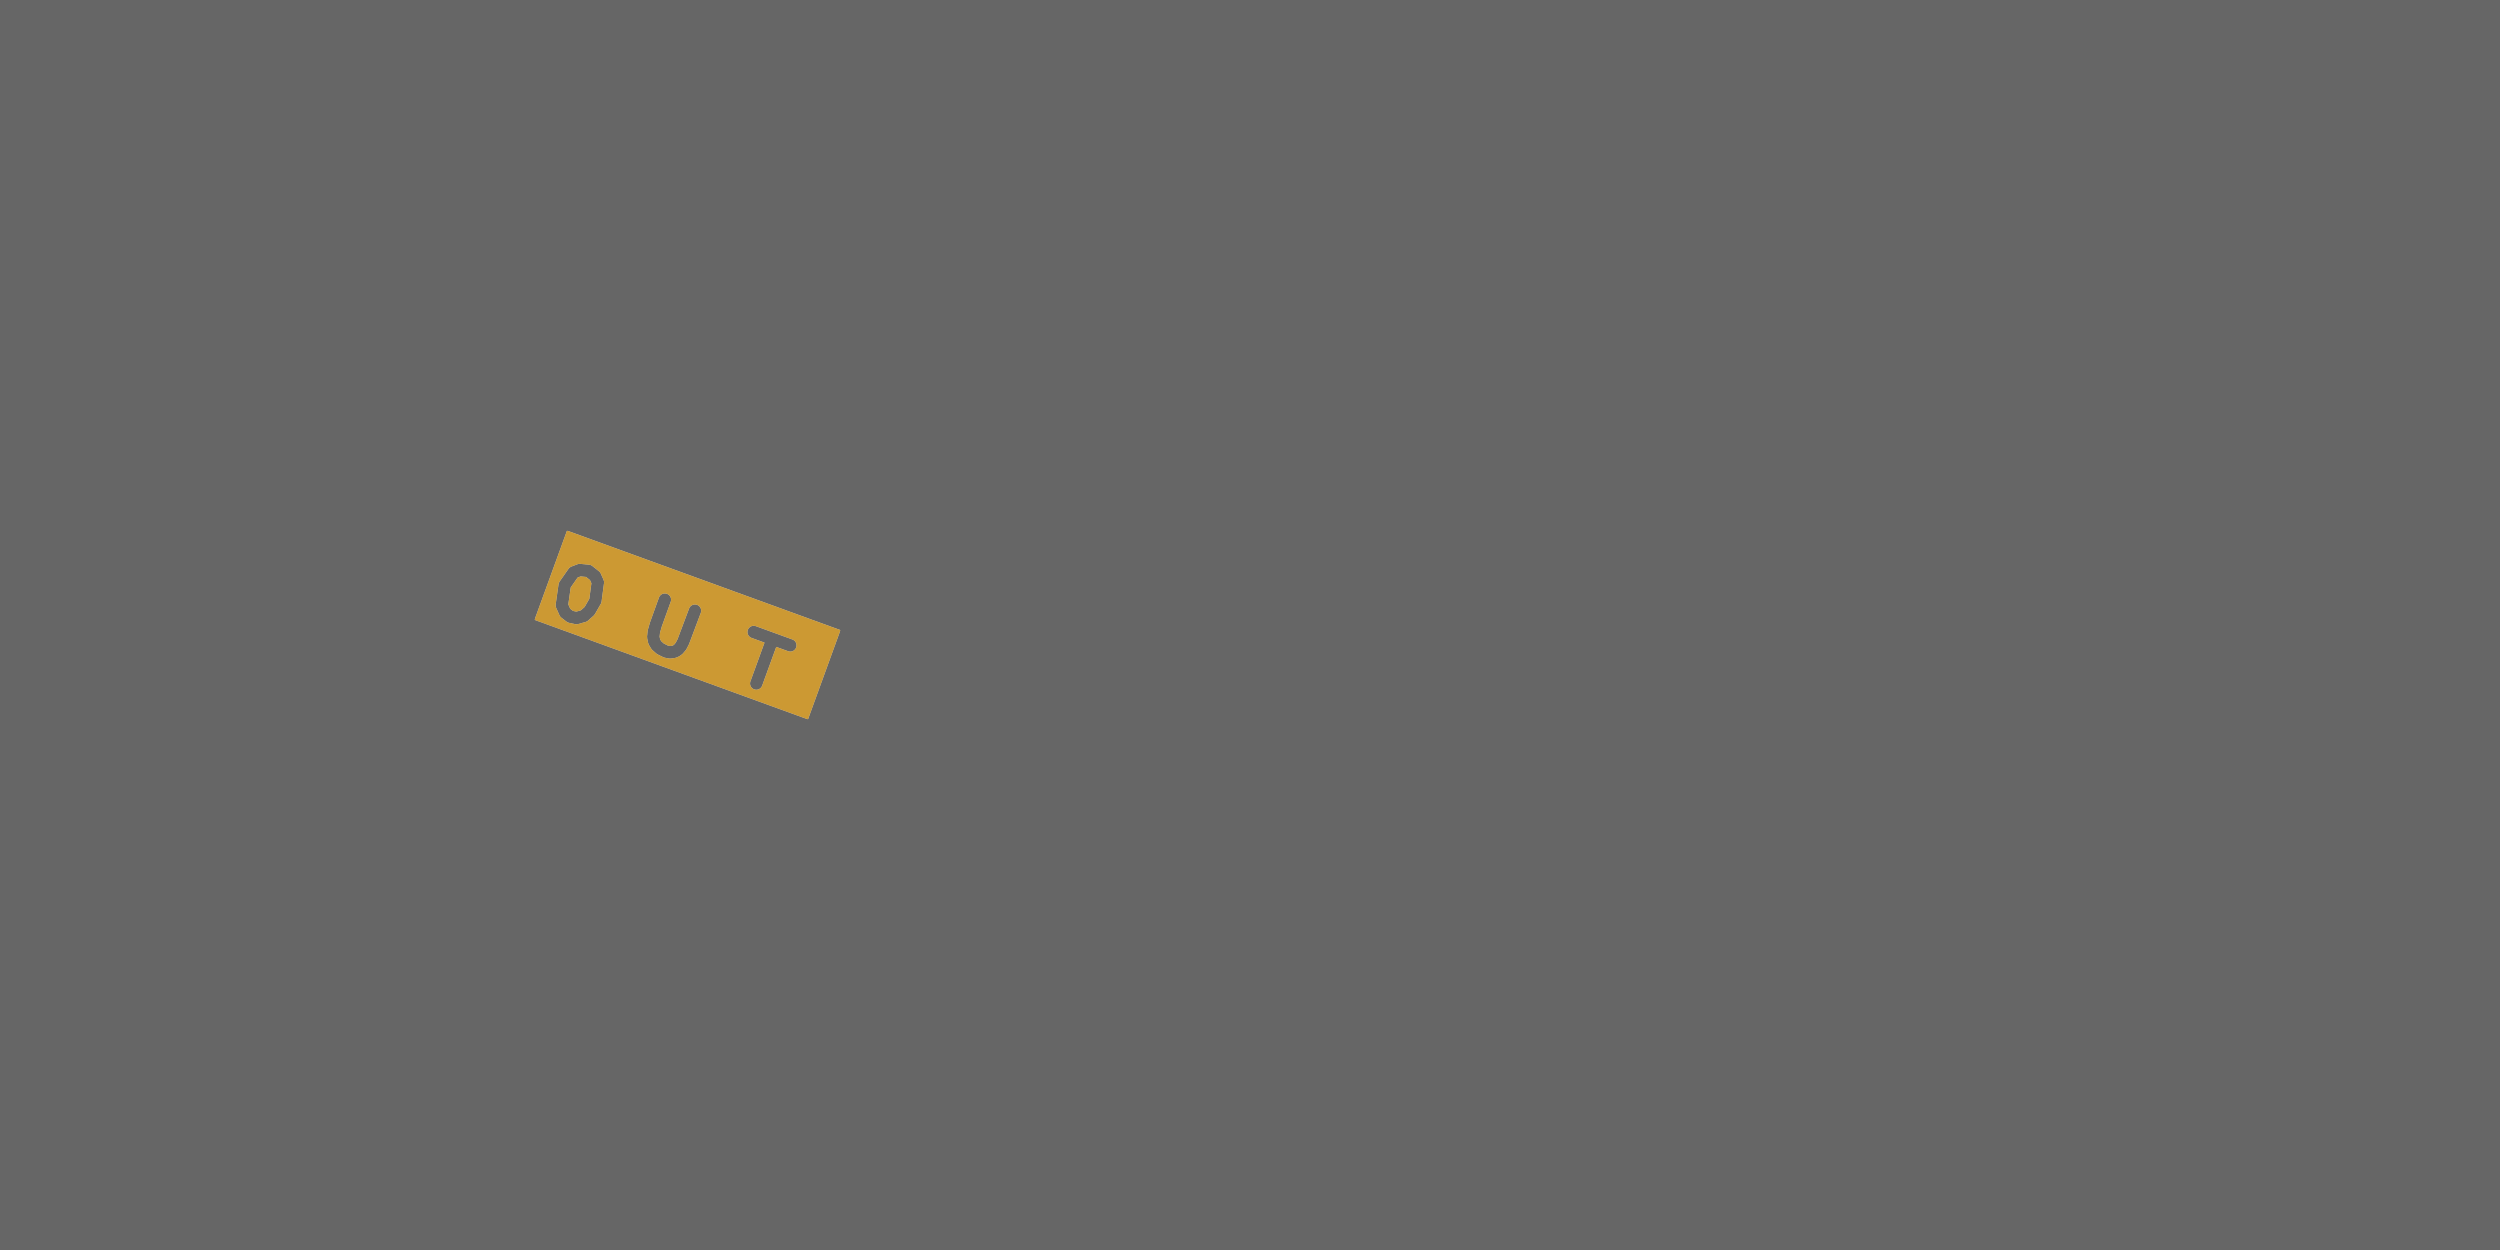
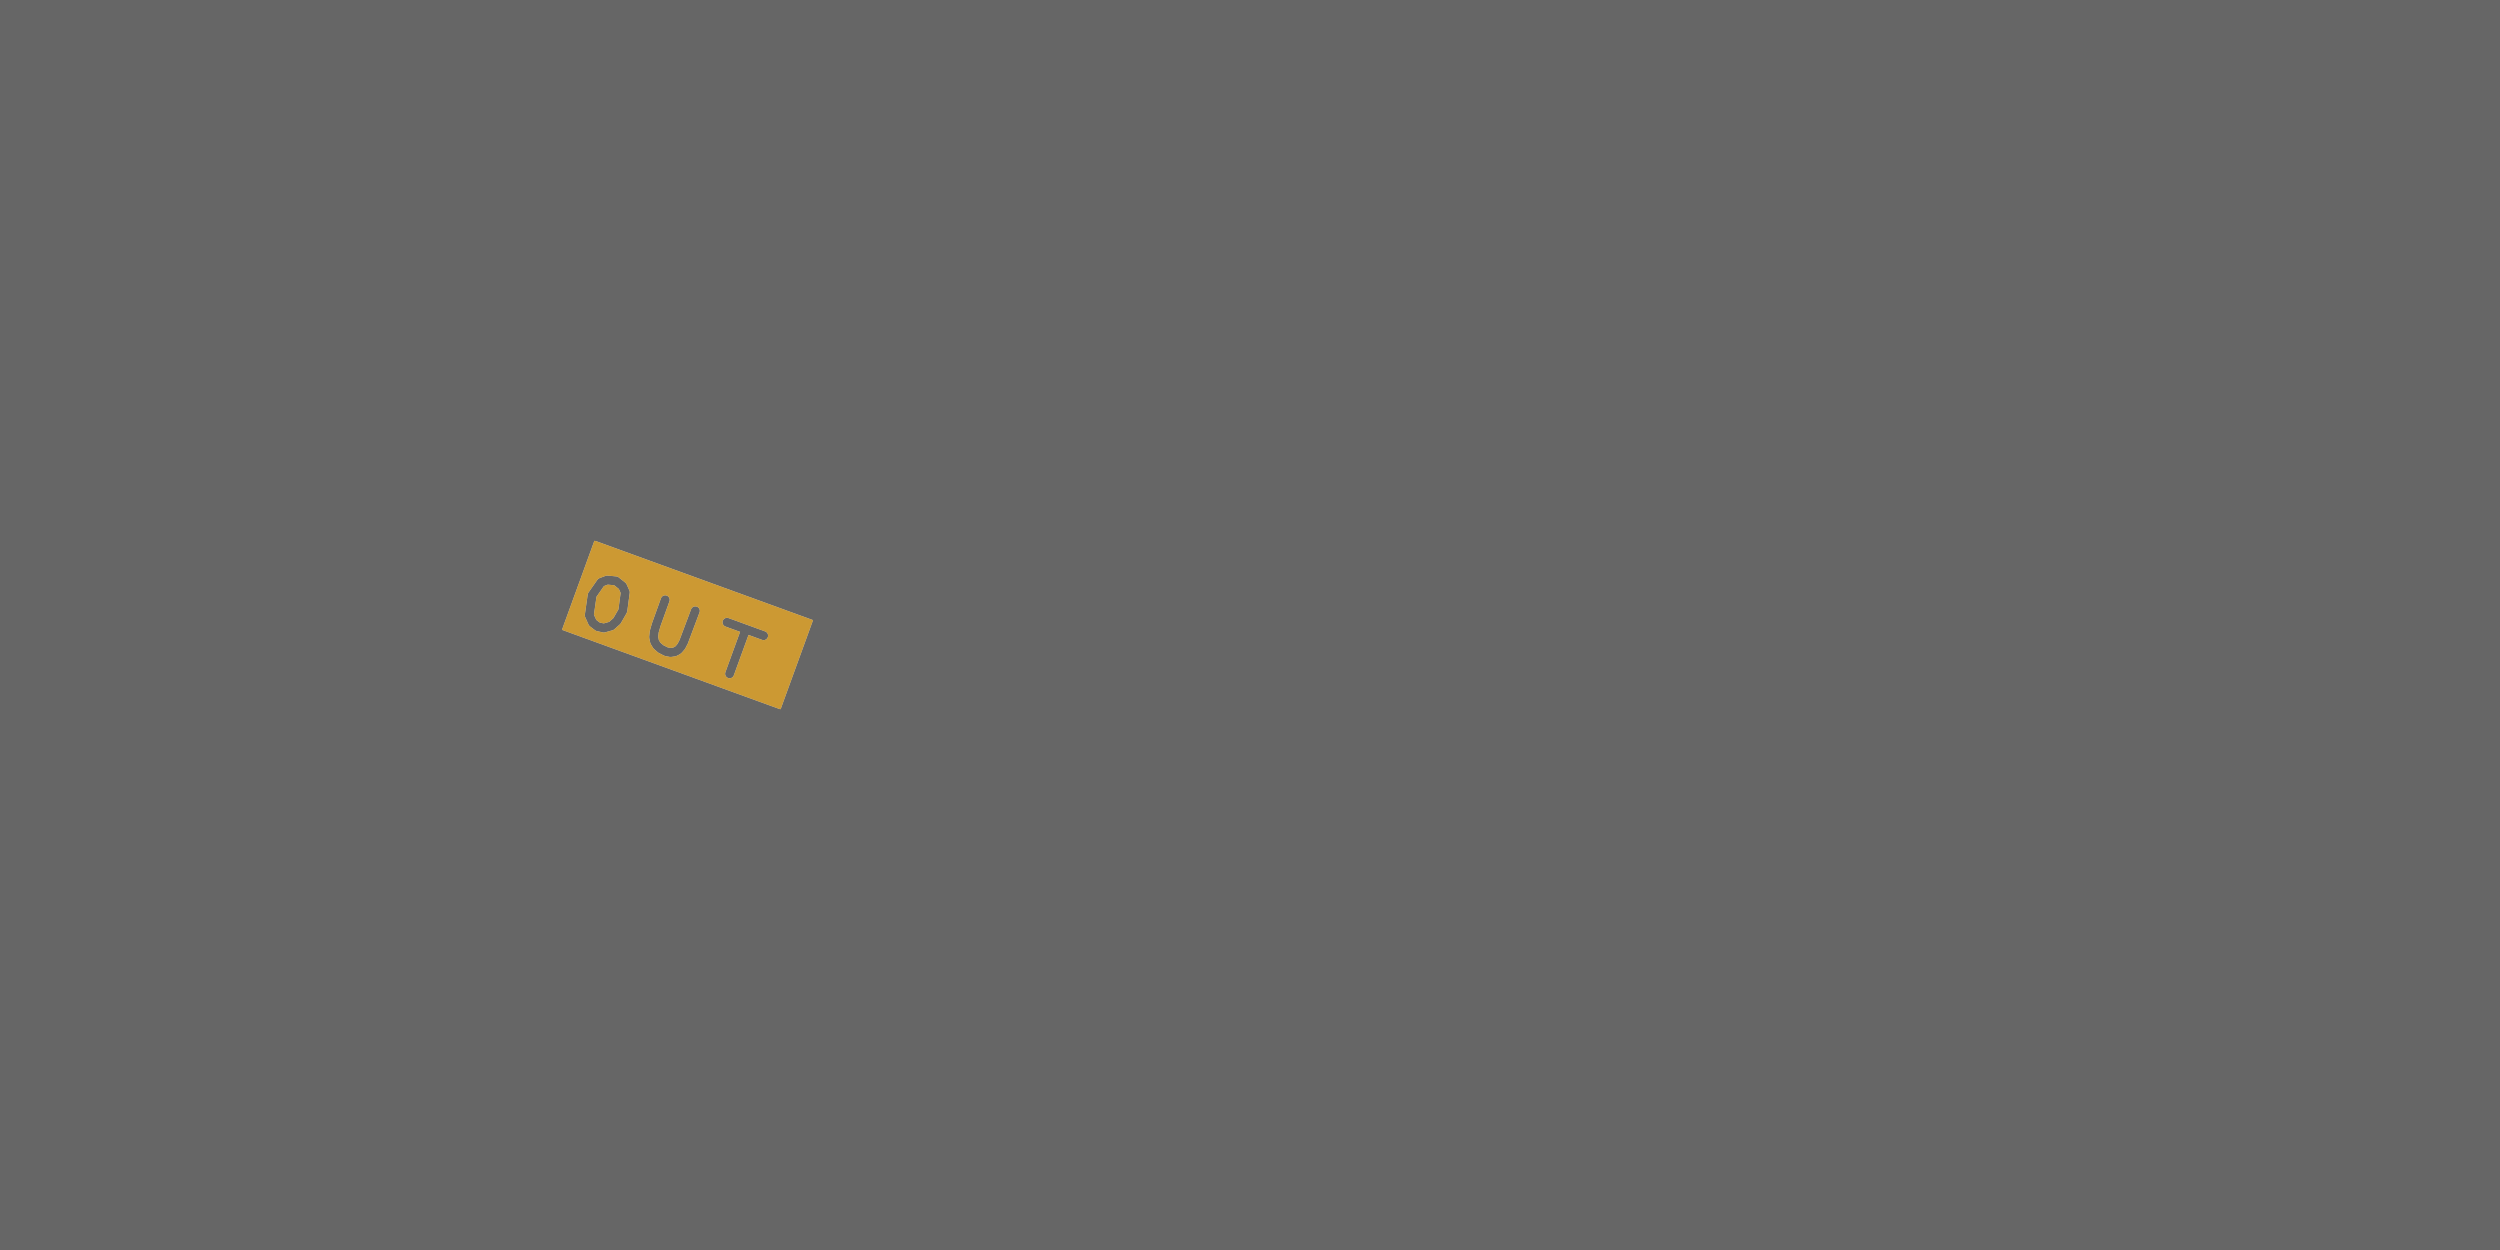
- <svg xmlns="http://www.w3.org/2000/svg" xmlns:xlink="http://www.w3.org/1999/xlink" version="1.1" stroke-linecap="round" stroke-linejoin="round" stroke-width="0" fill-rule="evenodd" clip-rule="evenodd" id="lct3eTgpO6qs_bottom" viewBox="-20000 -10000 40000 20000" width="40mm" height="20mm">
+ <svg xmlns="http://www.w3.org/2000/svg" xmlns:xlink="http://www.w3.org/1999/xlink" version="1.1" stroke-linecap="round" stroke-linejoin="round" stroke-width="0" fill-rule="evenodd" clip-rule="evenodd" id="QmrF8ttzIAqa_bottom" viewBox="-20000 -10000 40000 20000" width="40mm" height="20mm">
  <defs>
-     <style>.lct3eTgpO6qs_fr4 {color: #666666;}
- .lct3eTgpO6qs_cu {color: #cccccc;}
- .lct3eTgpO6qs_cf {color: #cc9933;}
- .lct3eTgpO6qs_sm {color: #004200; opacity: 0.749;}
- .lct3eTgpO6qs_ss {color: #ffffff;}
- .lct3eTgpO6qs_sp {color: #999999;}
- .lct3eTgpO6qs_out {color: #000000;}</style>
-     <mask id="XFvmvCVFfe5C_clear-1" fill="#000" stroke="#000">
+     <style>.QmrF8ttzIAqa_fr4 {color: #666666;}
+ .QmrF8ttzIAqa_cu {color: #cccccc;}
+ .QmrF8ttzIAqa_cf {color: #cc9933;}
+ .QmrF8ttzIAqa_sm {color: #004200; opacity: 0.749;}
+ .QmrF8ttzIAqa_ss {color: #ffffff;}
+ .QmrF8ttzIAqa_sp {color: #999999;}
+ .QmrF8ttzIAqa_out {color: #000000;}</style>
+     <mask id="ZTwpJXahyUwy_clear-1" fill="#000" stroke="#000">
      <g>
-         <rect x="6552.46" y="-1510.389" width="4895.08" height="3020.778" fill="#fff" />
-         <path d="M 10873.977 132.36 10956.91 195.498 11010.18 315.142 10964.035 638.636 10821.958 841.616 10724.759 878.78 10584.735 865.454 10478.814 781.721 10434.836 683.138 10474.154 387.213 10567.158 225.202 10657.097 144.742 10777.012 111.284 10873.977 132.36 M 9362.705 404.959 9506.343 6.853 9538.045 -104.128 9547.582 -191.41 9532.13 -266.063 9497.56 -324.287 9434.595 -380.168 9345.784 -424.959 9276.628 -437.649 9212.633 -428.067 9168.279 -405.695 9146.414 -388.335 9104.667 -338.979 9067.381 -267.04 8881.062 228.438 M 7940.914 -112.531 7355.587 -325.572 M 7639.559 -222.215 7899.266 -935.752" fill="none" stroke-width="200" />
+         <rect x="6991.367" y="-1350.64" width="4017.266" height="2701.28" fill="#fff" />
+         <path d="M 10435.069 -27.389 10518.003 35.749 10571.273 155.393 10525.128 478.886 10383.051 681.867 10285.852 719.031 10145.828 705.705 10039.907 621.972 9995.929 523.389 10035.247 227.464 10128.251 65.453 10218.19 -15.007 10338.104 -48.466 10435.069 -27.389 M 9356.73 402.784 9500.368 4.678 9532.07 -106.302 9541.607 -193.584 9526.155 -268.238 9491.585 -326.462 9428.62 -382.343 9339.809 -427.133 9270.653 -439.824 9206.658 -430.242 9162.304 -407.87 9140.439 -390.51 9098.692 -341.154 9061.406 -269.215 8875.087 226.264 M 8367.871 42.869 7782.544 -170.173 M 8066.516 -66.815 8326.223 -780.353" fill="none" stroke-width="144" />
      </g>
    </mask>
-     <g id="lct3eTgpO6qs_bottom_copper">
-       <g mask="url(#XFvmvCVFfe5C_clear-1)">
-         <path d="M 11447.54 82.057 7072.331 -1510.389 6552.46 -82.057 10927.669 1510.389 11447.54 82.057" />
+     <g id="QmrF8ttzIAqa_bottom_copper">
+       <g mask="url(#ZTwpJXahyUwy_clear-1)">
+         <path d="M 11008.633 -77.693 7511.238 -1350.64 6991.367 77.693 10488.762 1350.64 11008.633 -77.693" />
      </g>
    </g>
-     <clipPath id="lct3eTgpO6qs_bottom_outline">
+     <clipPath id="QmrF8ttzIAqa_bottom_outline">
      <path d="M -20000 -10000 20000 -10000 20000 10000 -20000 10000 -20000 -10000" fill="none" stroke-width="50" />
    </clipPath>
-     <mask id="lct3eTgpO6qs_bottom_mech-mask">
+     <mask id="QmrF8ttzIAqa_bottom_mech-mask">
      <g fill="#000" stroke="#000">
        <rect x="-20000" y="-10000" width="40000" height="20000" fill="#fff" />
      </g>
    </mask>
-     <mask id="lct3eTgpO6qs_bottom_cf-mask">
+     <mask id="QmrF8ttzIAqa_bottom_cf-mask">
      <g fill="#fff" stroke="#fff">
        <rect x="-20000" y="-10000" width="40000" height="20000" />
      </g>
    </mask>
  </defs>
  <g transform="translate(0,0) scale(1,-1)">
-     <g mask="url(#lct3eTgpO6qs_bottom_mech-mask)" clip-path="url(#lct3eTgpO6qs_bottom_outline)" transform="translate(0,0) scale(-1,1)">
-       <rect x="-20000" y="-10000" width="40000" height="20000" fill="currentColor" class="lct3eTgpO6qs_fr4" />
-       <use xlink:href="#lct3eTgpO6qs_bottom_copper" fill="currentColor" stroke="currentColor" class="lct3eTgpO6qs_cu" />
-       <use xlink:href="#lct3eTgpO6qs_bottom_copper" fill="currentColor" stroke="currentColor" class="lct3eTgpO6qs_cf" mask="url(#lct3eTgpO6qs_bottom_cf-mask)" />
+     <g mask="url(#QmrF8ttzIAqa_bottom_mech-mask)" clip-path="url(#QmrF8ttzIAqa_bottom_outline)" transform="translate(0,0) scale(-1,1)">
+       <rect x="-20000" y="-10000" width="40000" height="20000" fill="currentColor" class="QmrF8ttzIAqa_fr4" />
+       <use xlink:href="#QmrF8ttzIAqa_bottom_copper" fill="currentColor" stroke="currentColor" class="QmrF8ttzIAqa_cu" />
+       <use xlink:href="#QmrF8ttzIAqa_bottom_copper" fill="currentColor" stroke="currentColor" class="QmrF8ttzIAqa_cf" mask="url(#QmrF8ttzIAqa_bottom_cf-mask)" />
    </g>
  </g>
</svg>
